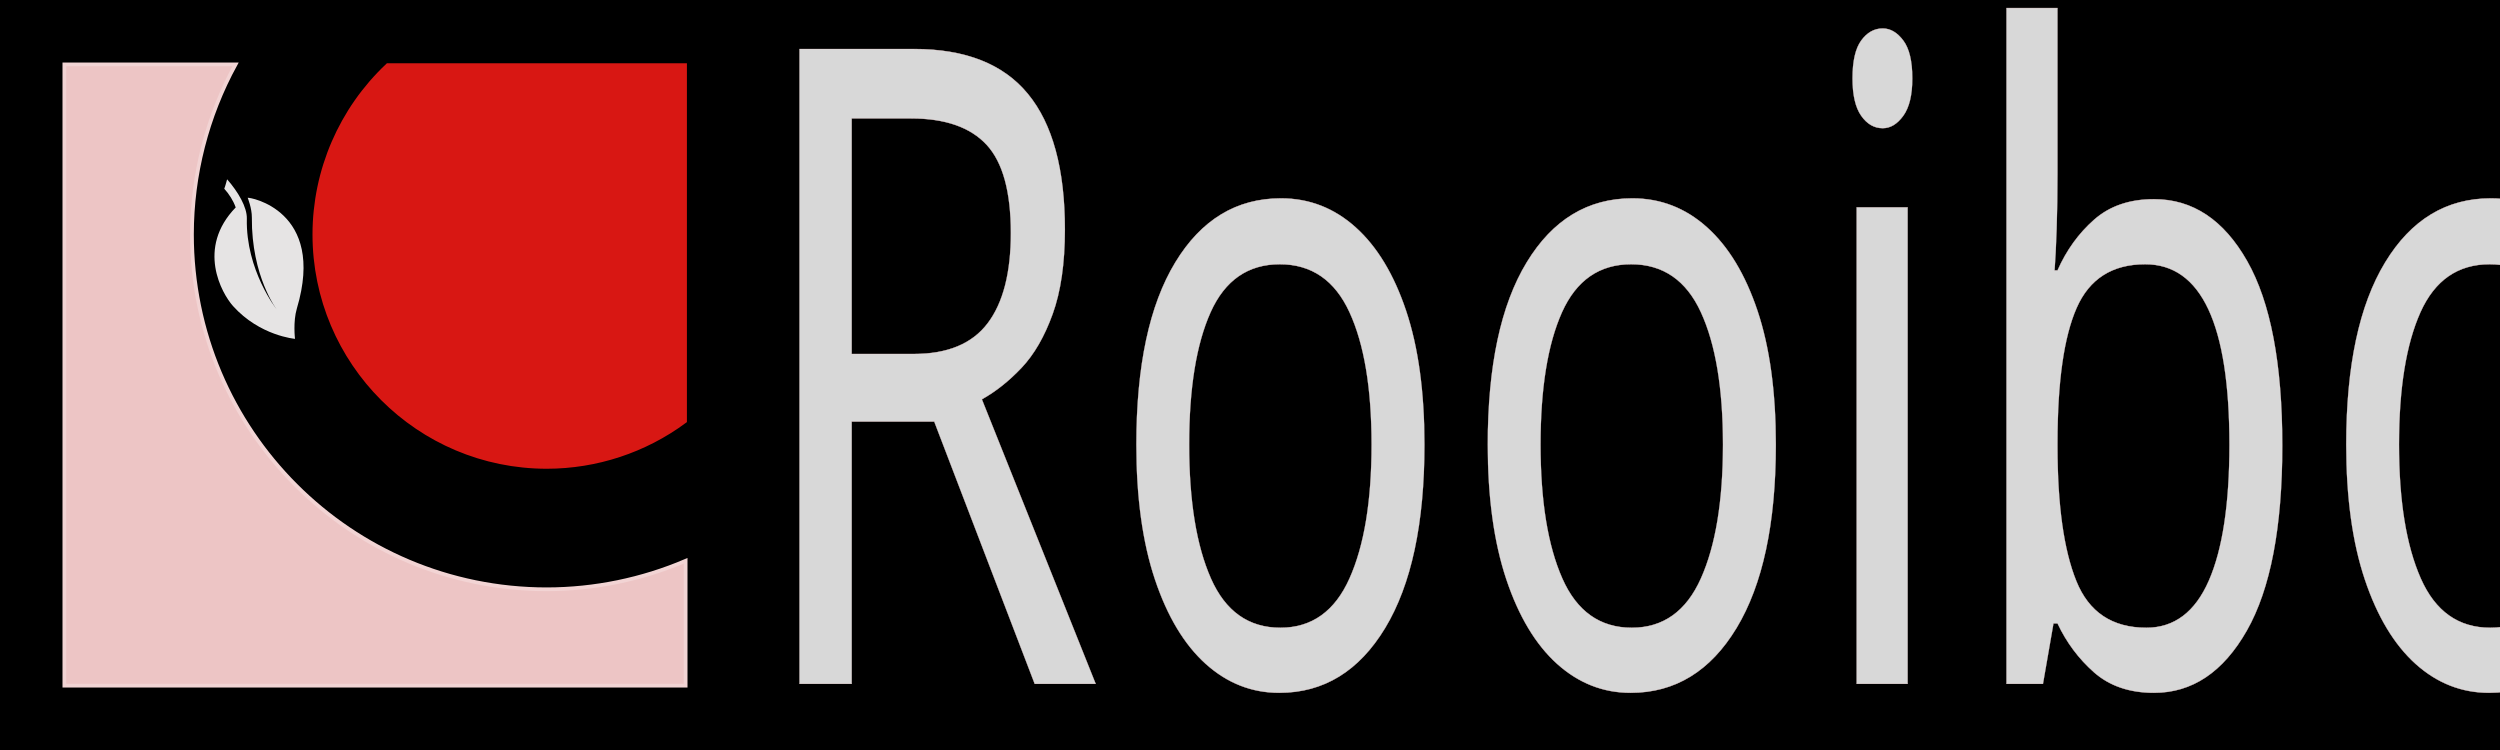
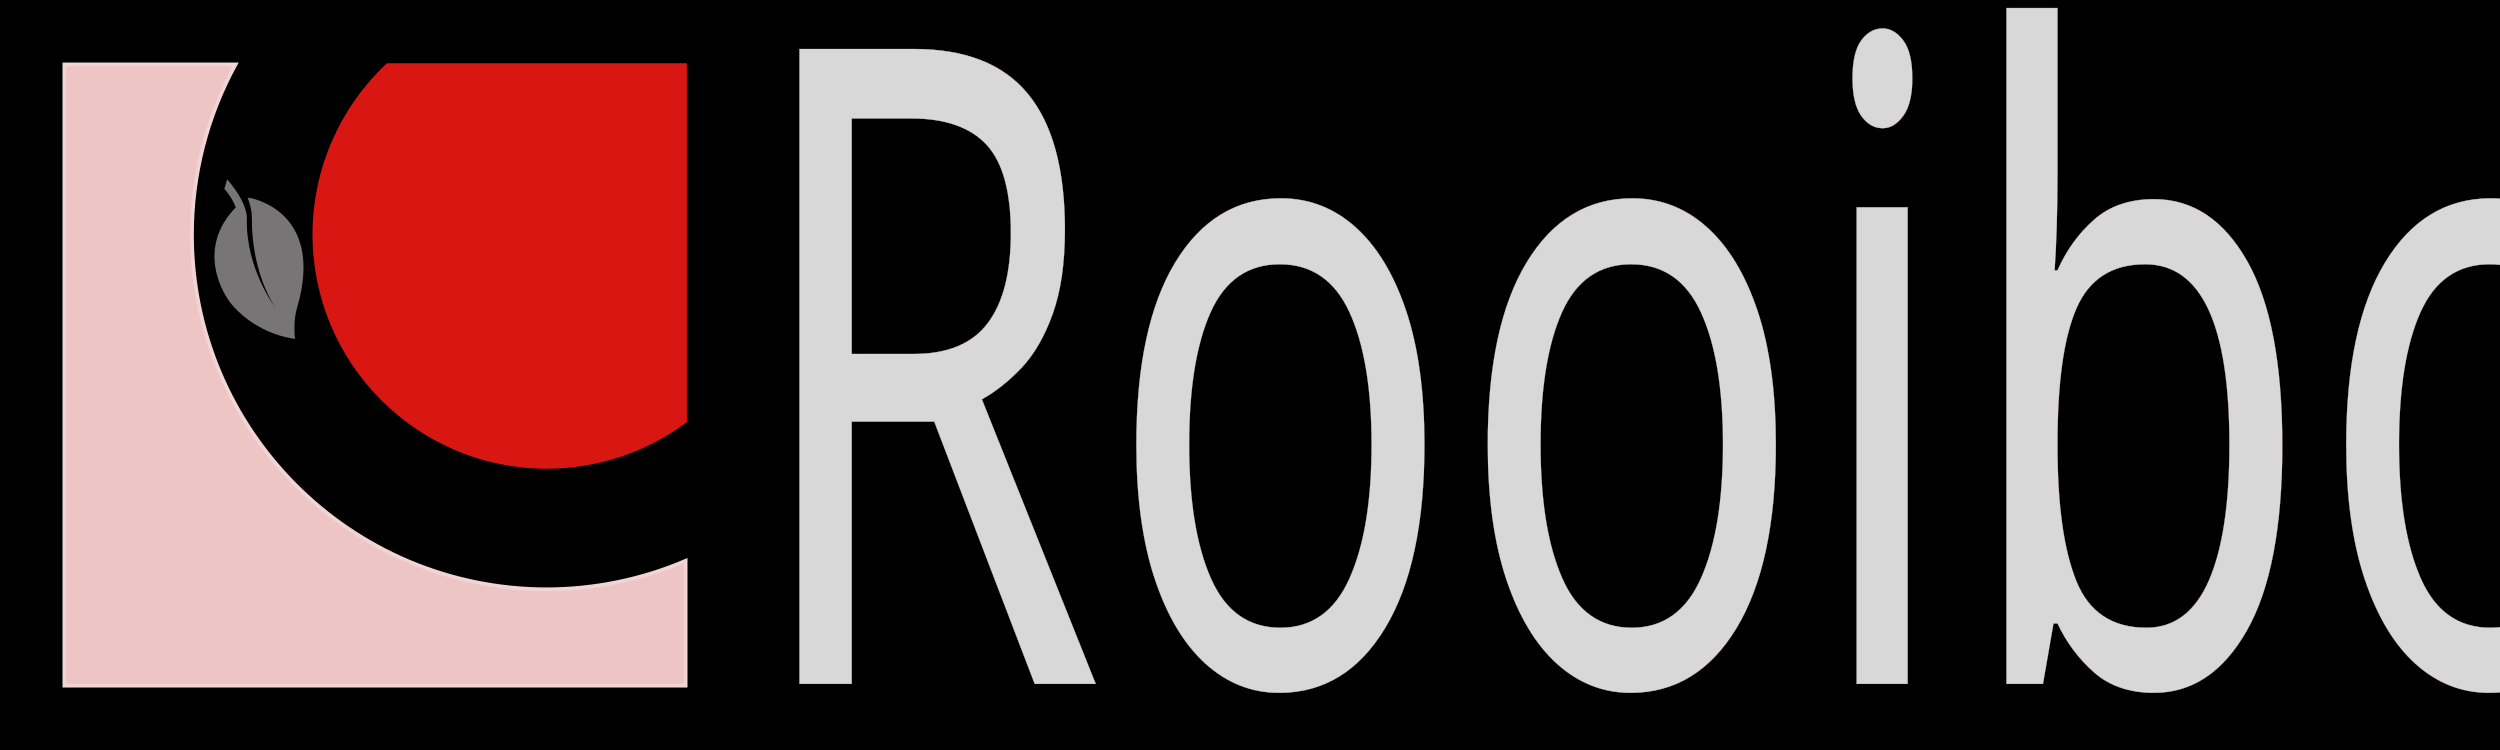
<svg xmlns="http://www.w3.org/2000/svg" width="400mm" height="120mm" viewBox="0 0 400 120" version="1.1" id="svg5" xml:space="preserve">
  <defs id="defs2" />
  <g id="layer2">
    <rect style="fill:#000000;fill-opacity:1;stroke:#000000;stroke-width:1.212;stroke-opacity:1;stroke-dasharray:none" id="rect8474" width="398.788" height="118.788" x="0.606" y="0.606" />
    <text xml:space="preserve" style="font-style:normal;font-variant:normal;font-weight:normal;font-stretch:normal;font-size:114.98px;font-family:Alexander;-inkscape-font-specification:'Alexander, Normal';font-variant-ligatures:normal;font-variant-caps:normal;font-variant-numeric:normal;font-variant-east-asian:normal;fill:#d8d8d8;fill-opacity:1;stroke:#f2d4d4;stroke-width:0.047;stroke-dasharray:none;stroke-opacity:1" x="147.105" y="88.433" id="text21059" transform="scale(0.8082447,1.237249)">
      <tspan id="tspan21057" style="font-style:normal;font-variant:normal;font-weight:normal;font-stretch:normal;font-size:114.98px;font-family:Alexander;-inkscape-font-specification:'Alexander, Normal';font-variant-ligatures:normal;font-variant-caps:normal;font-variant-numeric:normal;font-variant-east-asian:normal;fill:#d8d8d8;fill-opacity:1;stroke-width:0.047" x="147.105" y="88.433">Rooibos</tspan>
    </text>
  </g>
  <g id="layer1" transform="translate(-5.9604645e-7,-50)">
    <path id="rect3329" style="fill:#edc5c5;fill-opacity:1;stroke:#f2d4d4;stroke-width:0.595;stroke-dasharray:none;stroke-opacity:1" d="M 10.298,60.298 V 159.703 H 109.703 V 139.726 A 56.787,56.787 0 0 1 87.5,144.287 56.787,56.787 0 0 1 30.713,87.5 56.787,56.787 0 0 1 37.692,60.298 Z" />
    <path id="path6503" style="fill:#d81713;fill-opacity:1;stroke:#d81713;stroke-width:0.943;stroke-opacity:1" d="m 62.089,60.598 a 37.028,37.028 0 0 0 -11.618,26.903 37.028,37.028 0 0 0 37.029,37.028 37.028,37.028 0 0 0 21.935,-7.229 V 60.598 Z" />
-     <g style="fill:#e6e4e4;fill-opacity:1;stroke-width:1.009;stroke-dasharray:none" id="g14312" transform="matrix(-0.0250912,0.03328703,-0.0335122,-0.02797795,57.58136,90.44431)">
-       <g id="g14303" style="fill:#e6e4e4;fill-opacity:1;stroke-width:1.009;stroke-dasharray:none">
-         <path d="m 413.695,0 c 0,0 -45.366,44.014 -94.43,61.759 -363.333,131.419 -210.1,387.518 -205.101,388.362 0,0 20.374,-35.48 47.896,-55.717 C 336.704,266.015 372.2,118.233 372.2,118.233 c 0,0 -39.19,177.829 -194.562,288.479 -34.316,24.426 -57.552,84.568 -67.388,144.679 0,0 24.325,-9.828 34.785,-12.49 4.079,-26.618 12.607,-52.106 27.025,-74.875 C 389.211,489.88 460.332,314.903 469.623,253.89 491.552,109.79 413.695,0 413.695,0 Z" id="path14301" style="fill:#e6e4e4;fill-opacity:1;stroke-width:1.009;stroke-dasharray:none" />
+     <g style="fill:#777575;fill-opacity:1;stroke-width:1.009;stroke-dasharray:none" id="g14312" transform="matrix(-0.0250912,0.03328703,-0.0335122,-0.02797795,57.58136,90.44431)">
+       <g id="g14303" style="fill:#777575;fill-opacity:1;stroke-width:1.009;stroke-dasharray:none">
+         <path d="m 413.695,0 c 0,0 -45.366,44.014 -94.43,61.759 -363.333,131.419 -210.1,387.518 -205.101,388.362 0,0 20.374,-35.48 47.896,-55.717 C 336.704,266.015 372.2,118.233 372.2,118.233 c 0,0 -39.19,177.829 -194.562,288.479 -34.316,24.426 -57.552,84.568 -67.388,144.679 0,0 24.325,-9.828 34.785,-12.49 4.079,-26.618 12.607,-52.106 27.025,-74.875 C 389.211,489.88 460.332,314.903 469.623,253.89 491.552,109.79 413.695,0 413.695,0 Z" id="path14301" style="fill:#777575;fill-opacity:1;stroke-width:1.009;stroke-dasharray:none" />
      </g>
    </g>
  </g>
</svg>
